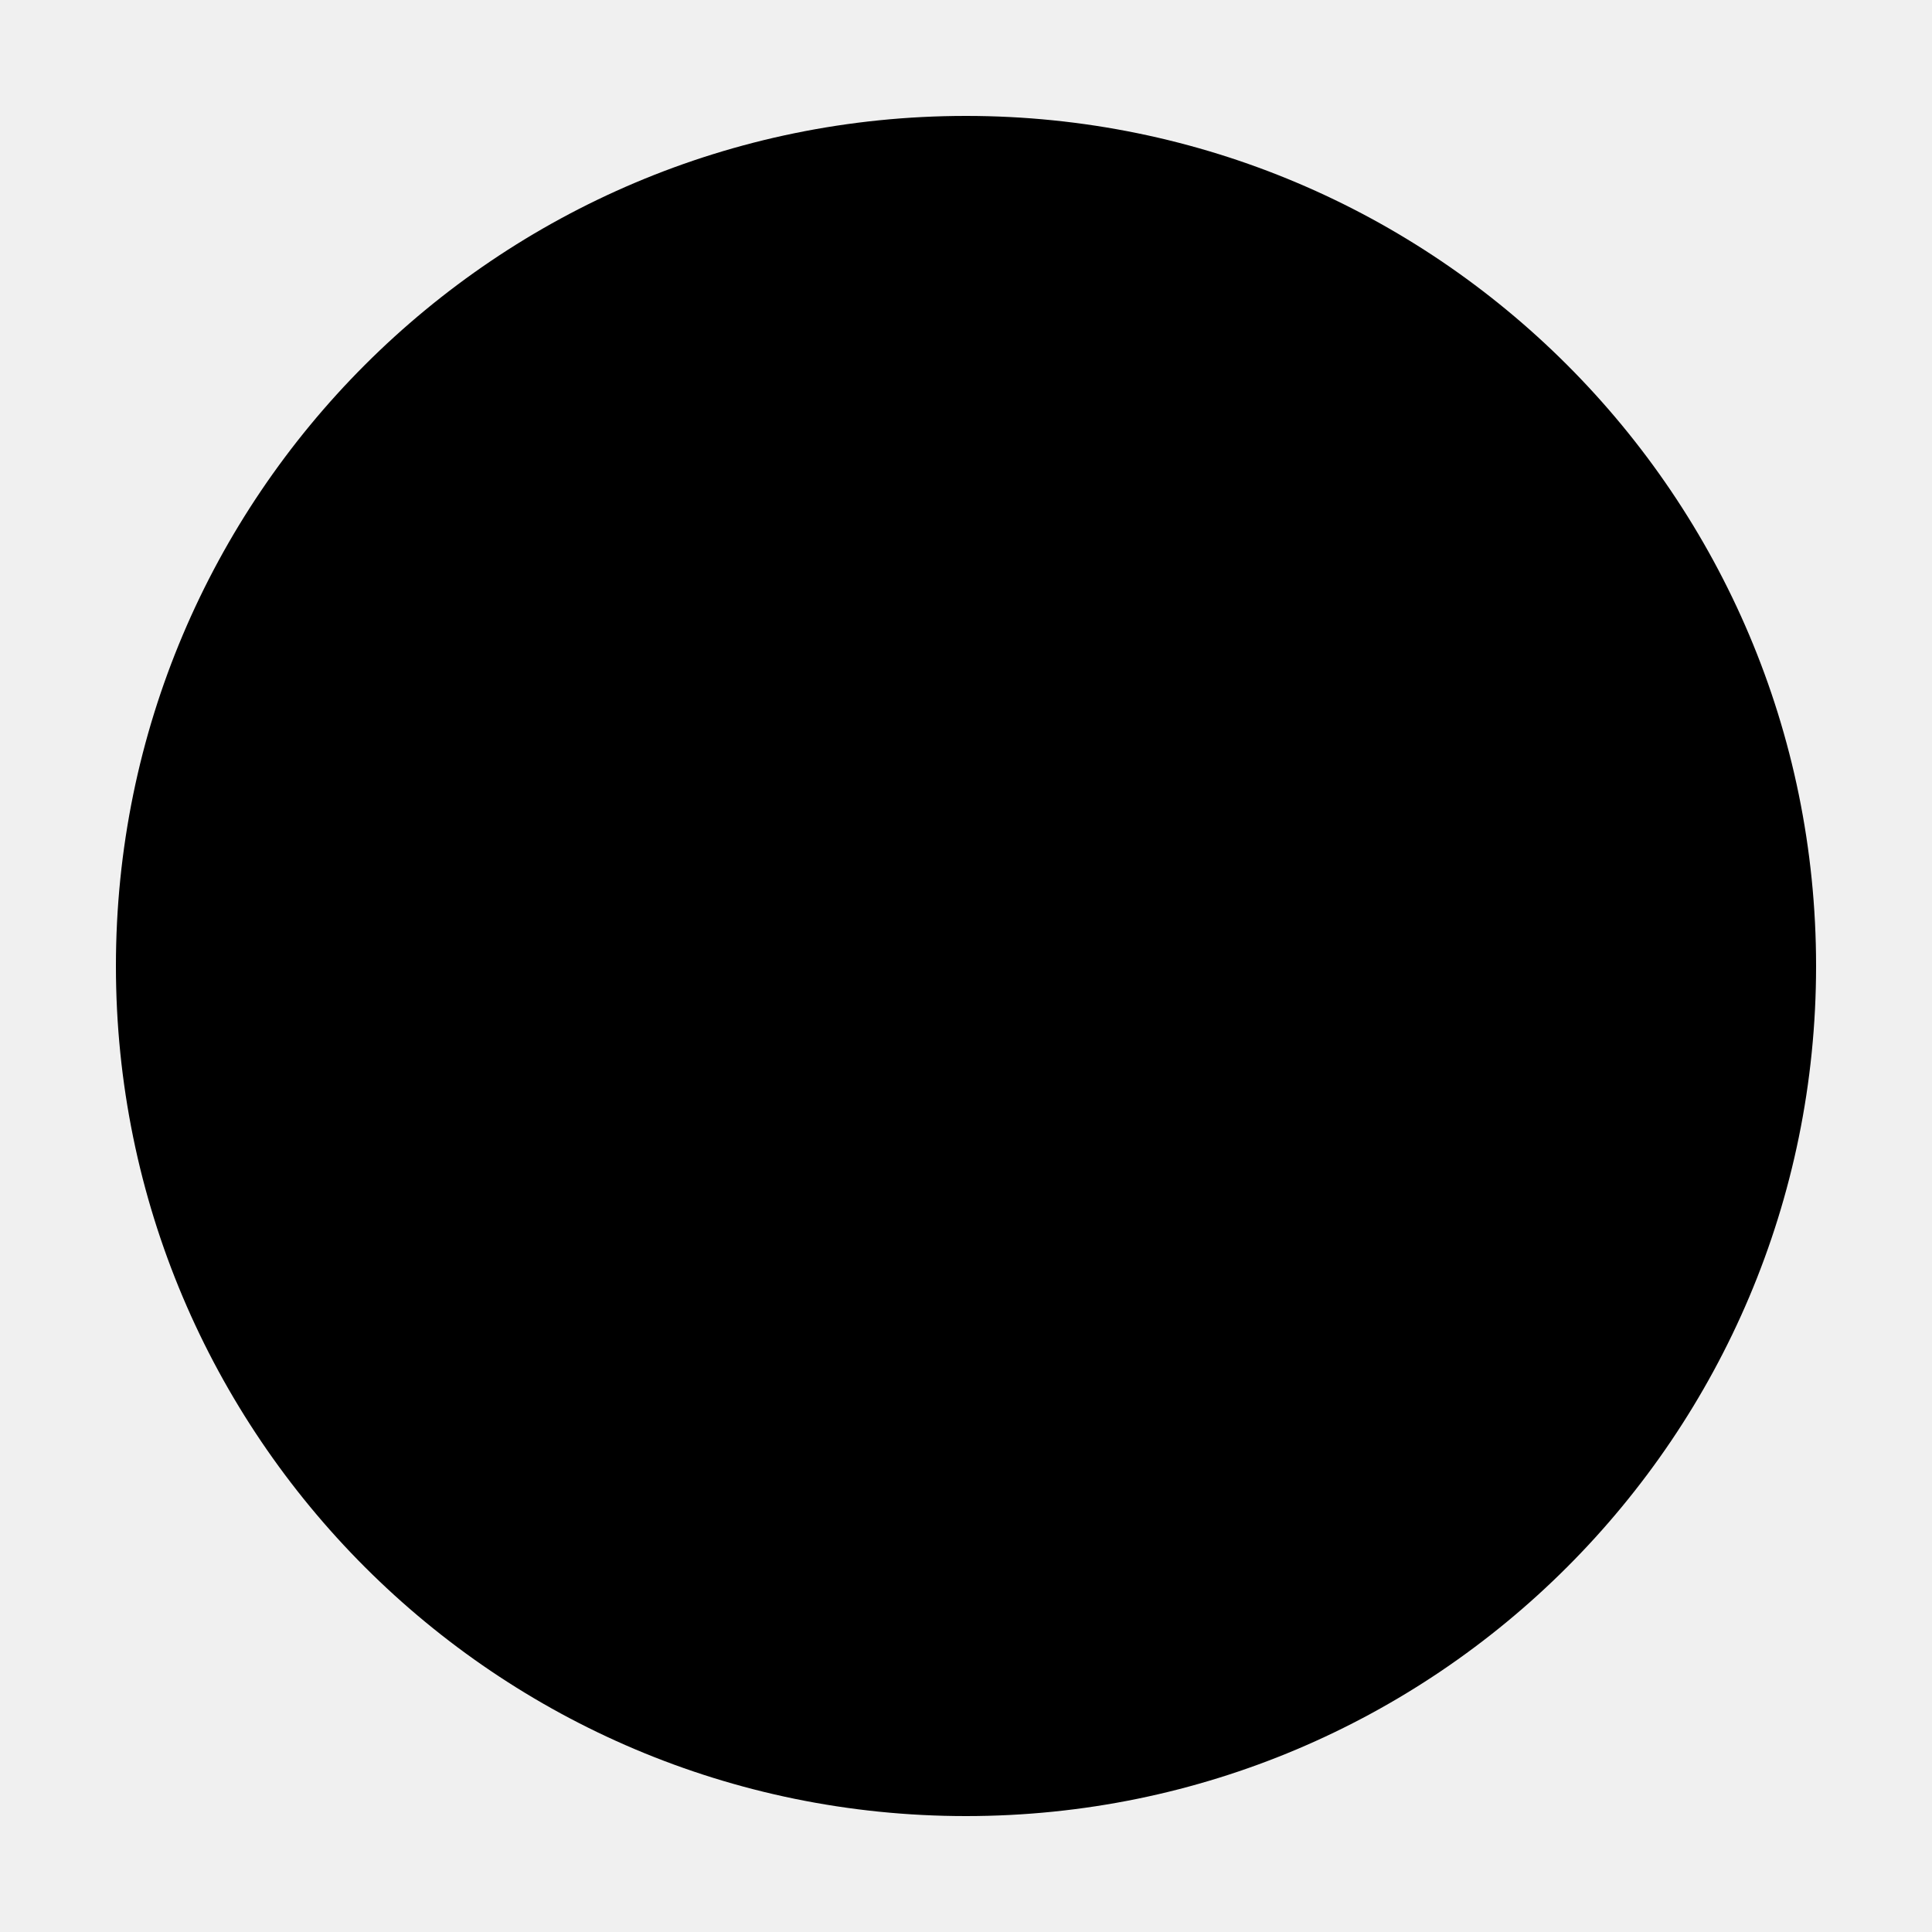
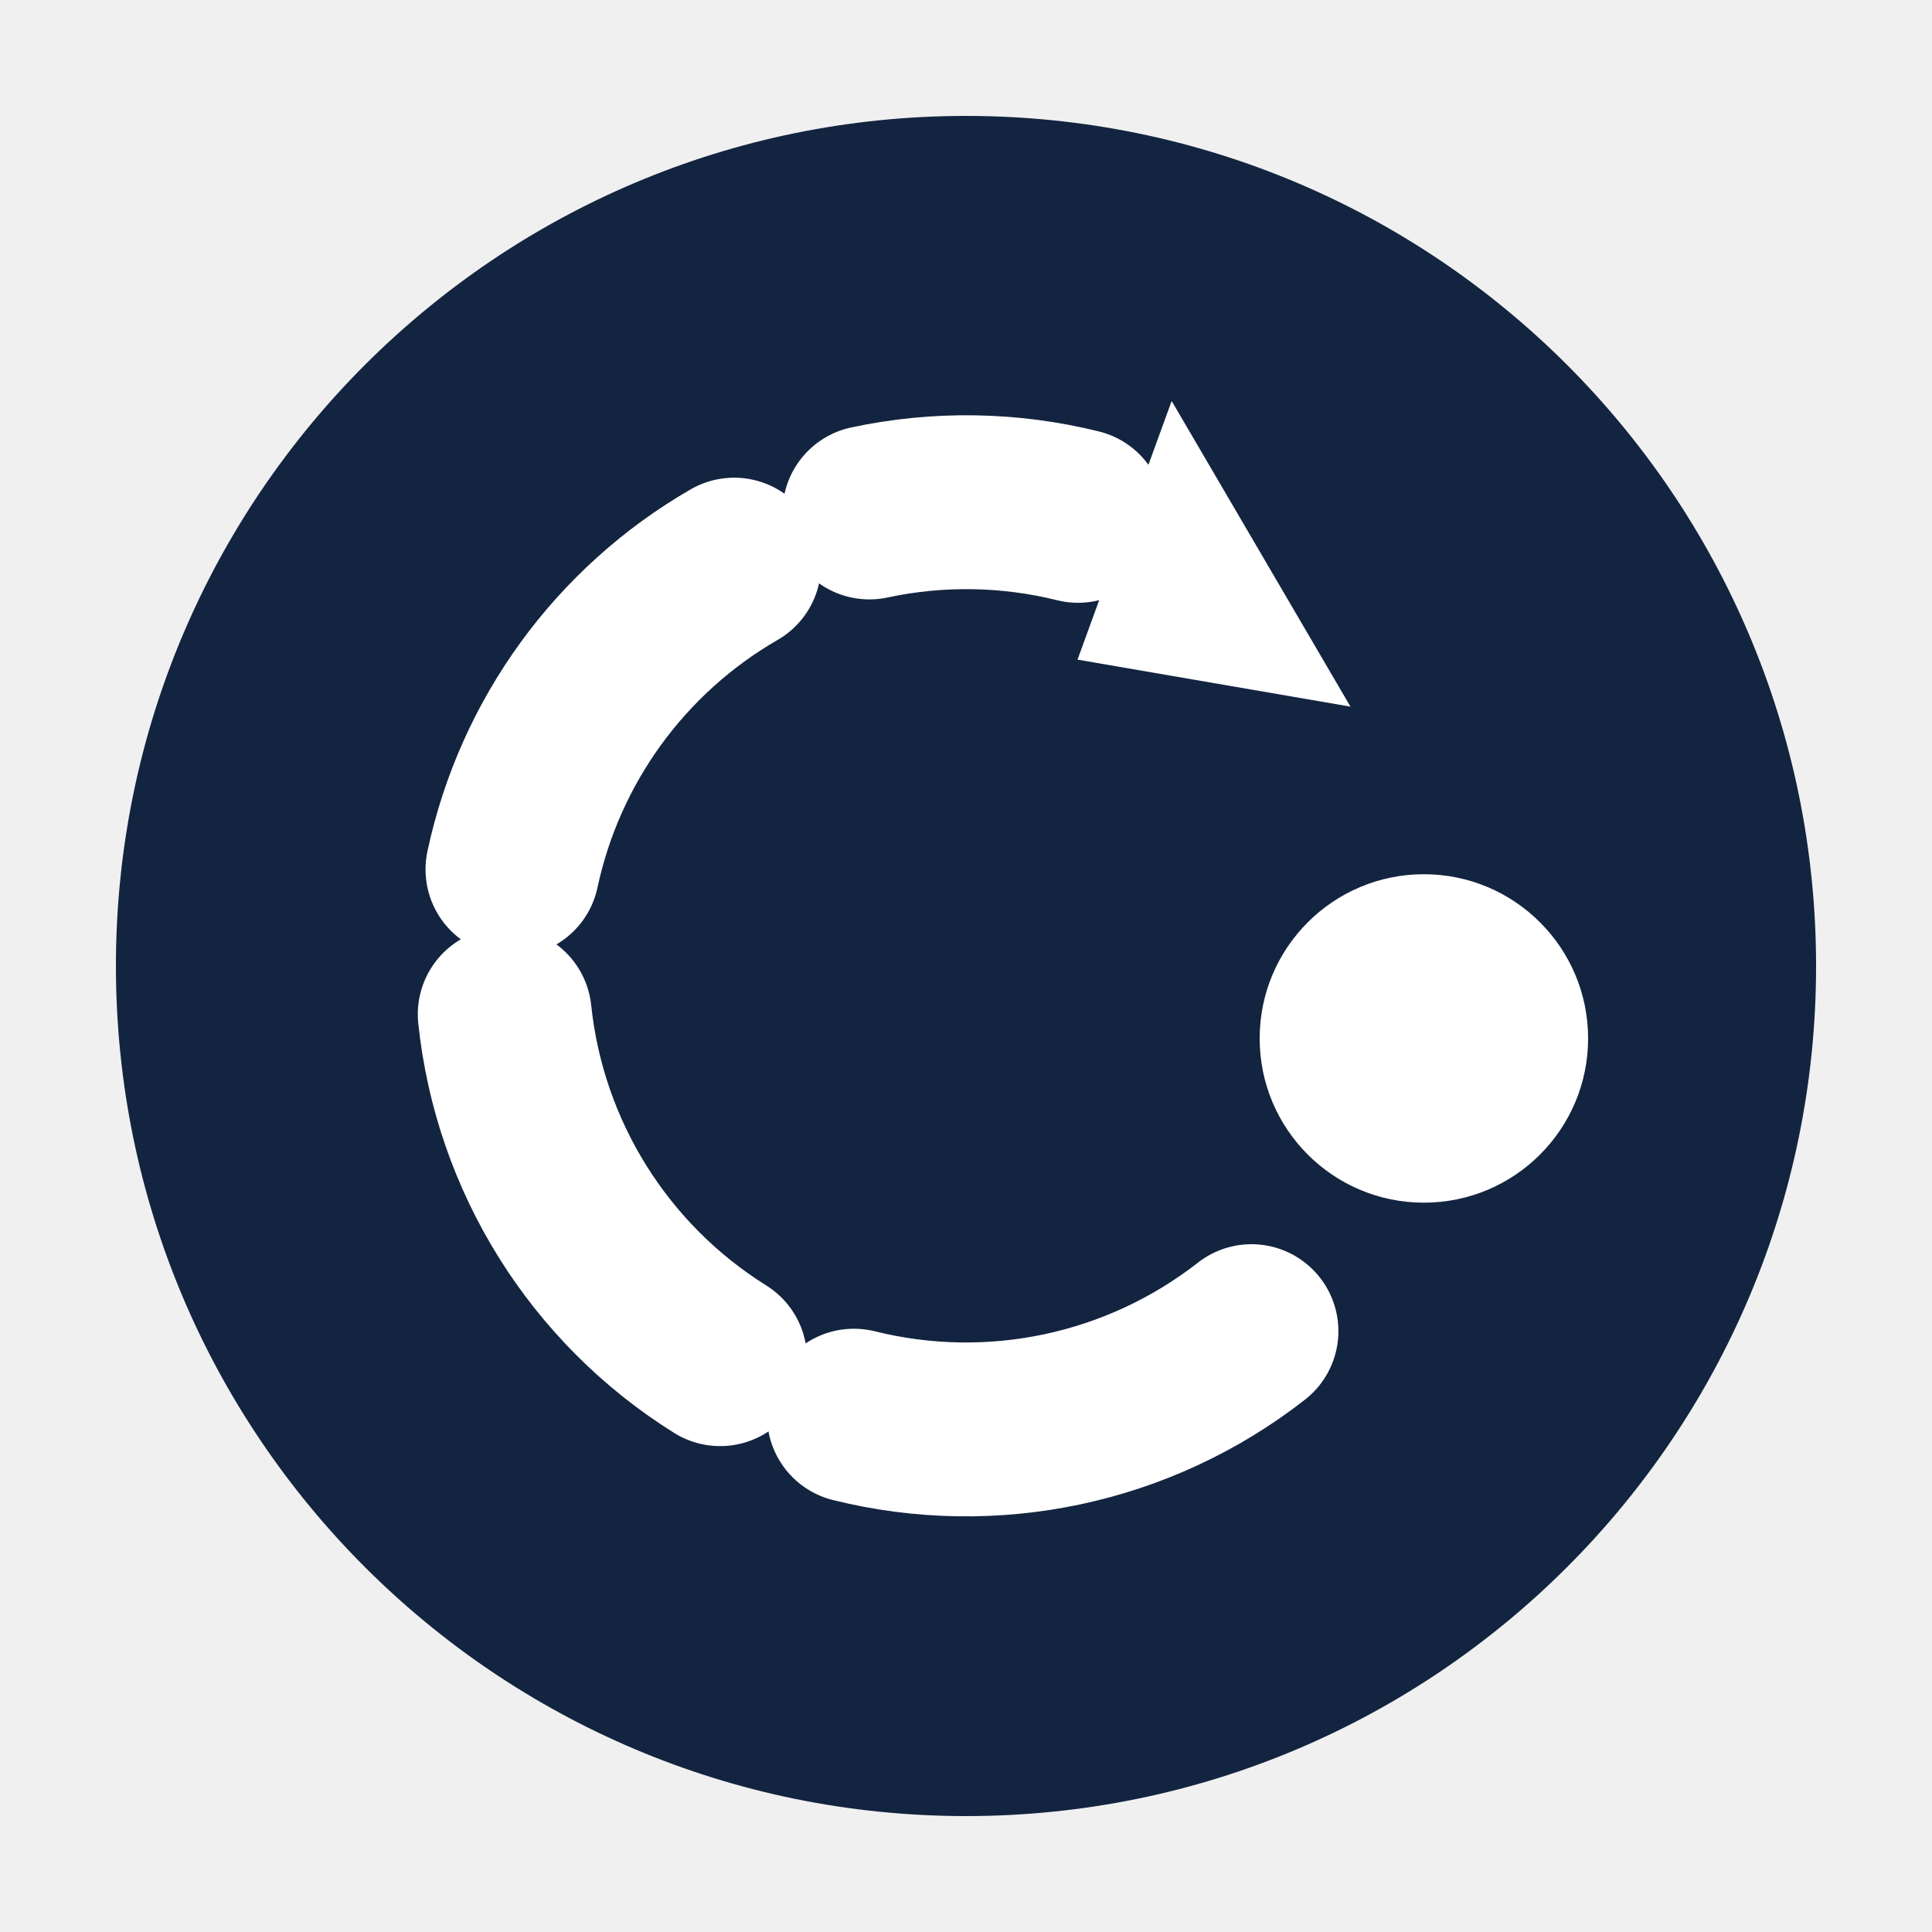
<svg xmlns="http://www.w3.org/2000/svg" viewBox="0 0 40 40" role="img" aria-labelledby="processkitMarkTitle" class="processkit-mark">
-   <circle class="processkit-mark__disc" cx="20" cy="20" r="17.6" />
-   <g class="processkit-mark__loop" fill="none" stroke-width="3.6" stroke-linecap="round">
+   <circle cx="20" cy="20" r="17.6" fill="#132440" />
+   <g fill="none" stroke="#ffffff" stroke-width="3.6" stroke-linecap="round">
    <path d="M25.91,27.56 A9.6,9.6 0 0 1 17.68,29.31" />
    <path d="M14.91,28.14 A9.6,9.6 0 0 1 10.45,21.00" />
    <path d="M10.61,18.00 A9.6,9.6 0 0 1 15.20,11.69" />
    <path d="M18.00,10.61 A9.6,9.6 0 0 1 22.32,10.68" />
  </g>
-   <path class="processkit-mark__head" d="M22.309,13.657 L24.258,8.302 L27.96,14.63 Z" />
-   <circle class="processkit-mark__node" cx="29.48" cy="21.50" r="3.4" />
+   <path d="M22.309,13.657 L24.258,8.302 L27.96,14.63 Z" fill="#ffffff" />
+   <circle cx="29.48" cy="21.50" r="3.4" fill="#ffffff" />
</svg>
